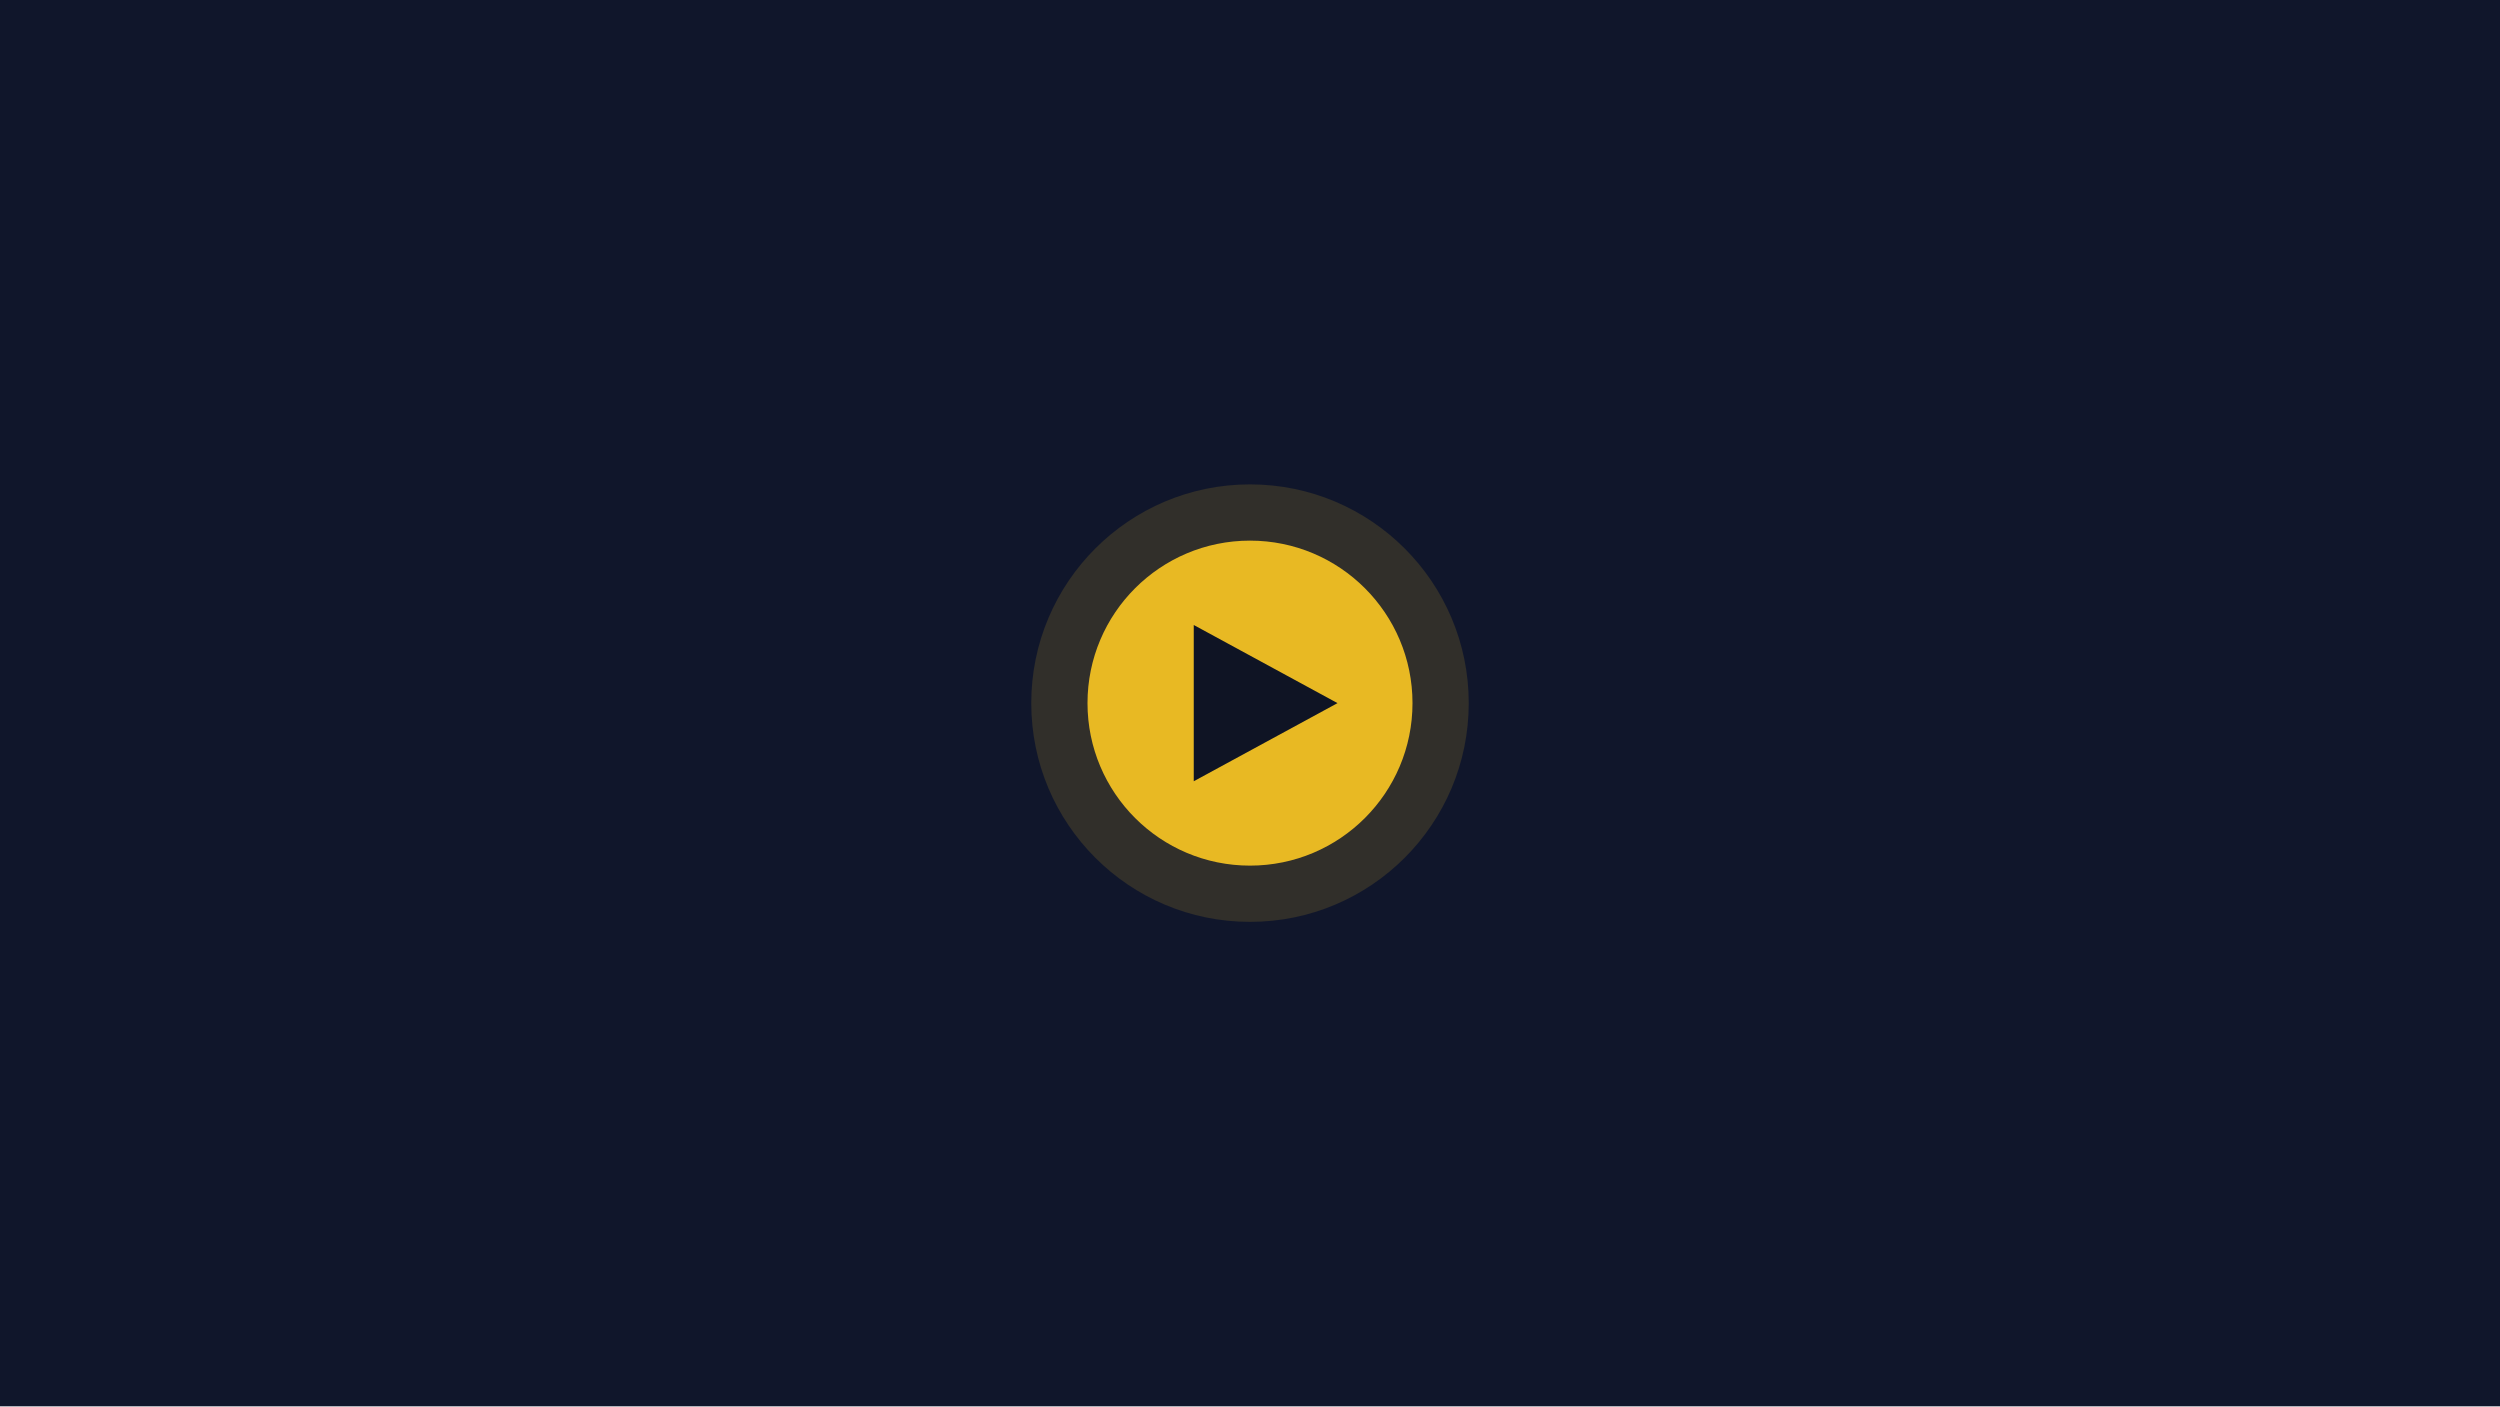
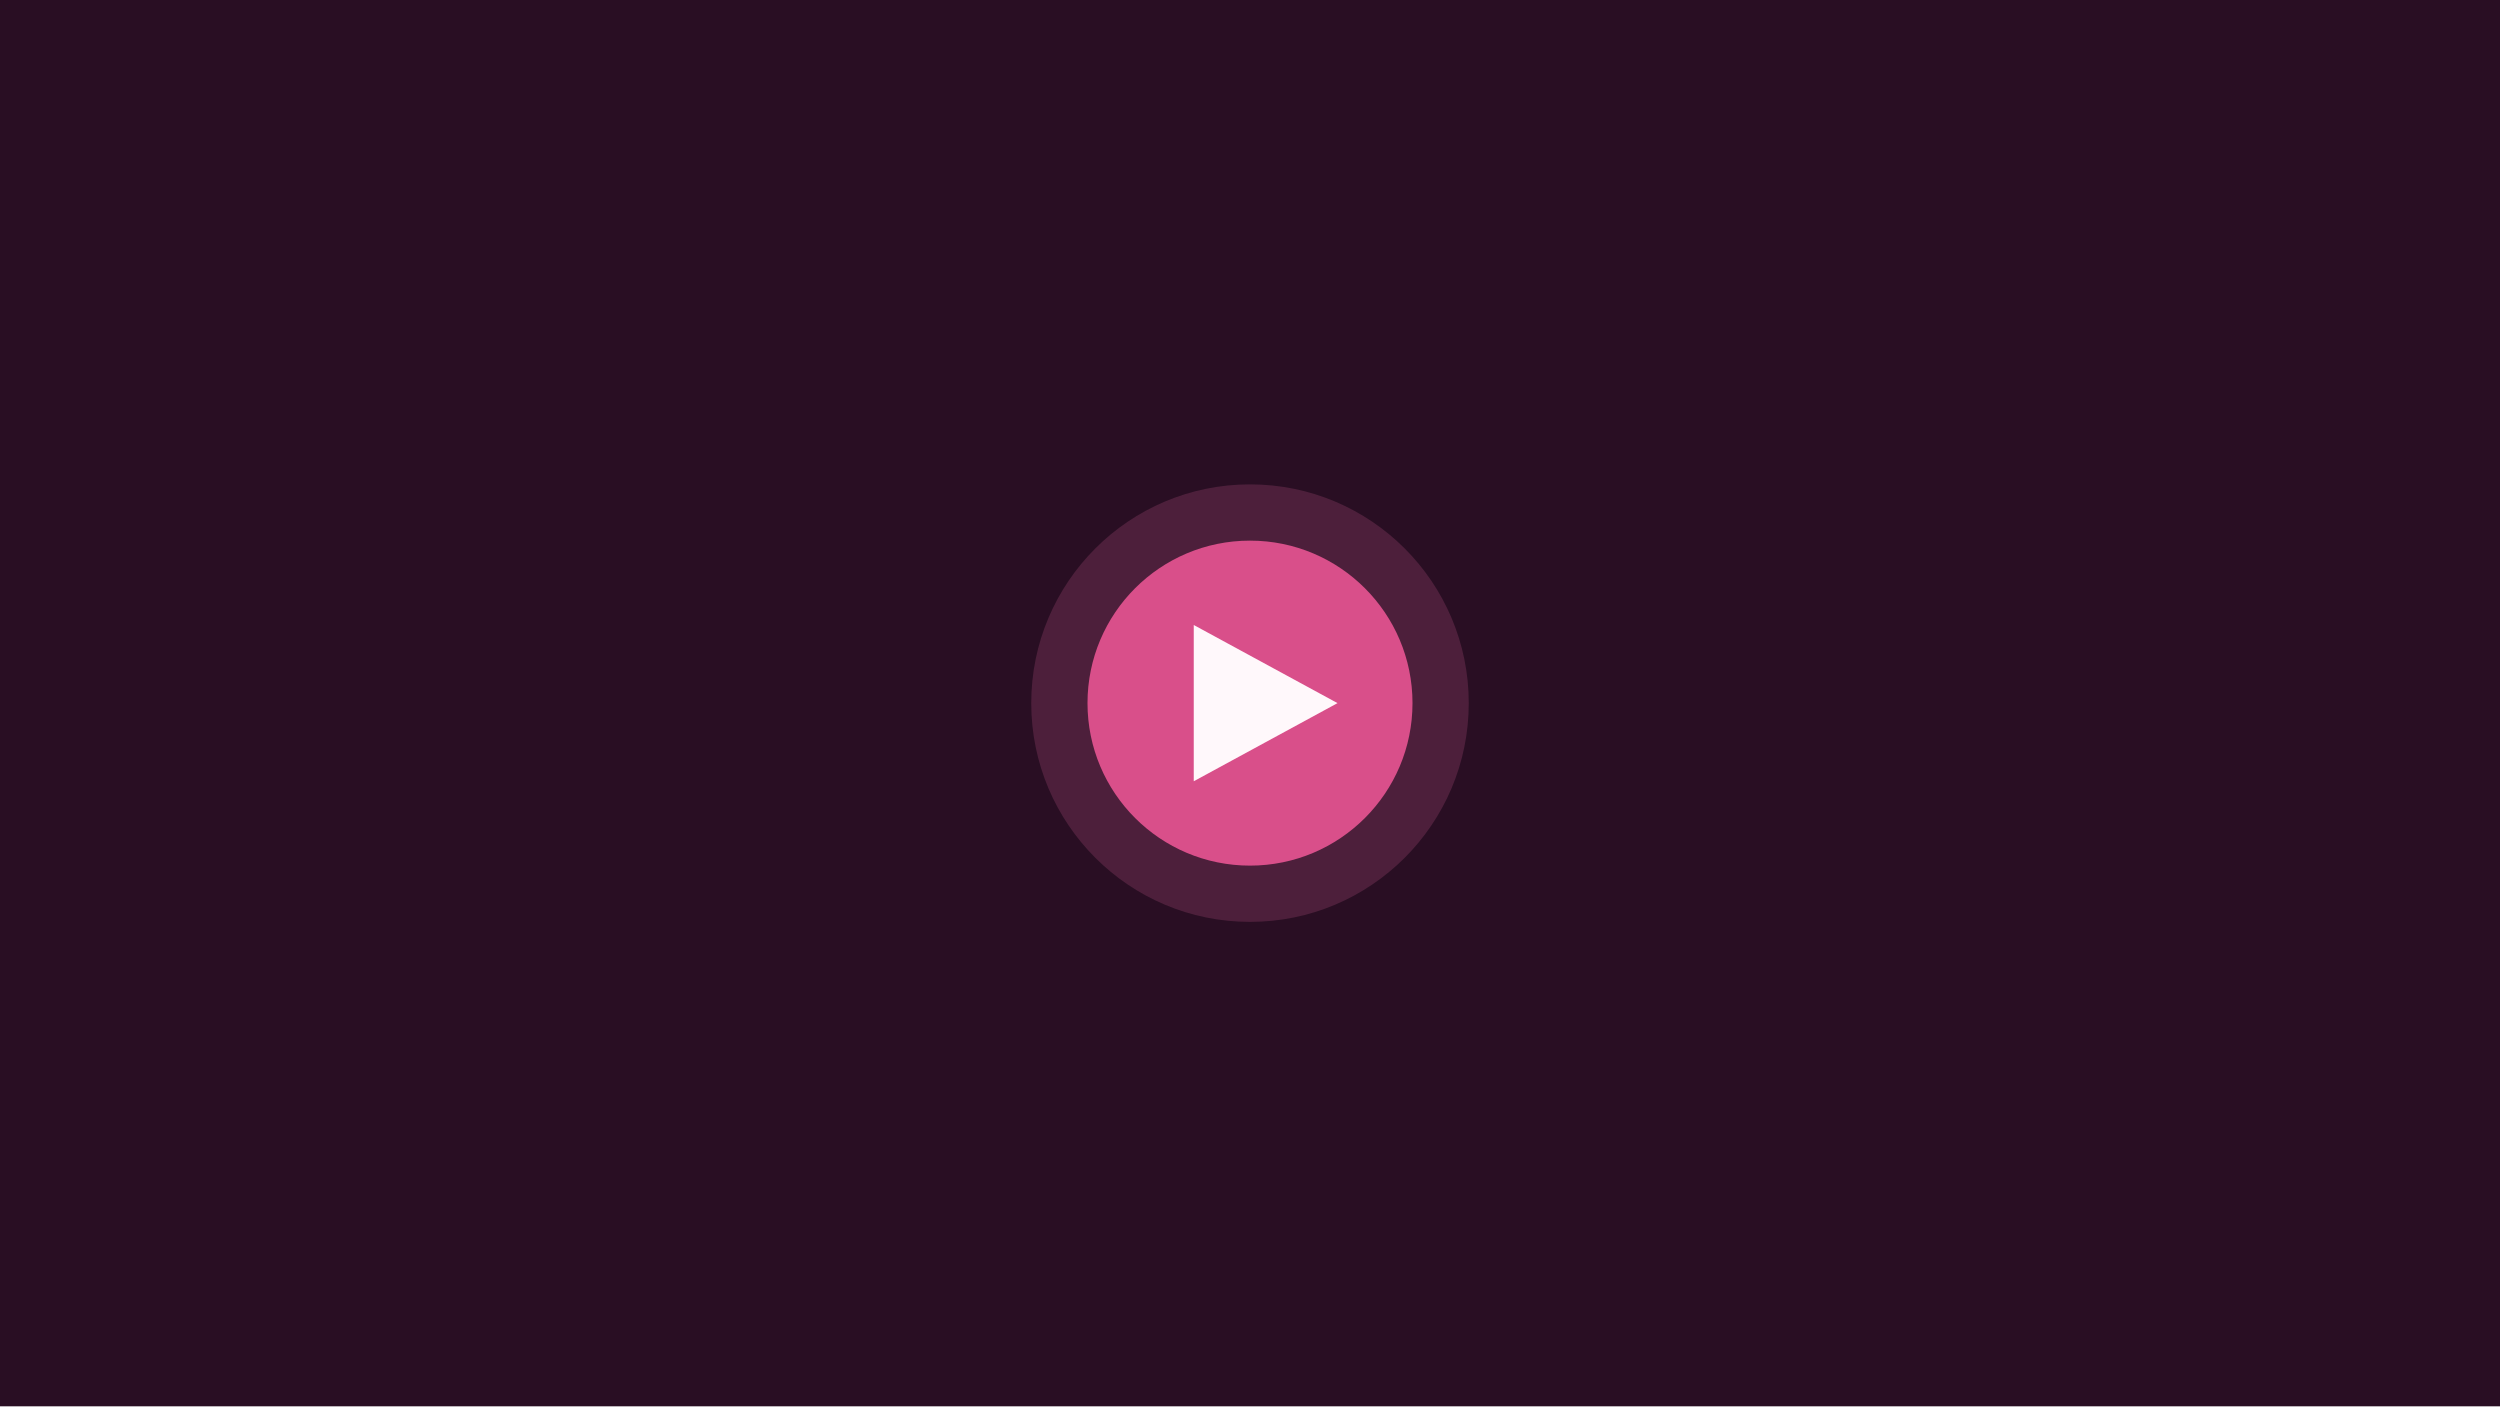
<svg xmlns="http://www.w3.org/2000/svg" viewBox="0 0 800 450" width="800" height="450" role="img" aria-label="Video placeholder poster">
-   <rect width="800" height="450" fill="#111731" />
-   <rect width="800" height="450" fill="#0f1424" opacity="0.4" />
-   <circle cx="400" cy="225" r="70" fill="#e8b923" opacity="0.15" />
-   <circle cx="400" cy="225" r="52" fill="#e8b923" />
-   <path d="M382 200l46 25-46 25z" fill="#0f1424" />
+   <rect width="800" height="450" fill="#210d1c" />
+   <rect width="800" height="450" fill="#3a1230" opacity="0.35" />
+   <circle cx="400" cy="225" r="70" fill="#f06fa8" opacity="0.18" />
+   <circle cx="400" cy="225" r="52" fill="#d94f8a" />
+   <path d="M382 200l46 25-46 25z" fill="#fff8fb" />
</svg>
